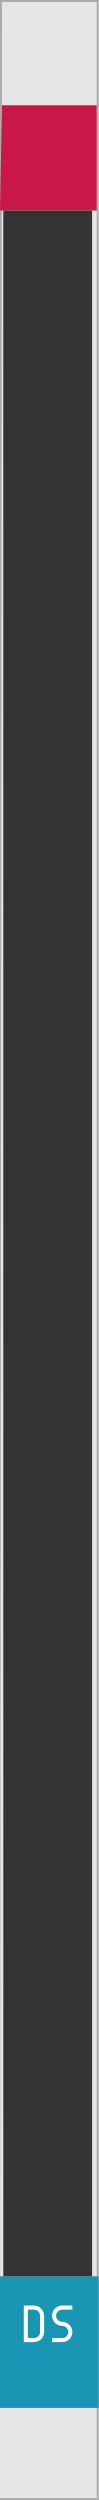
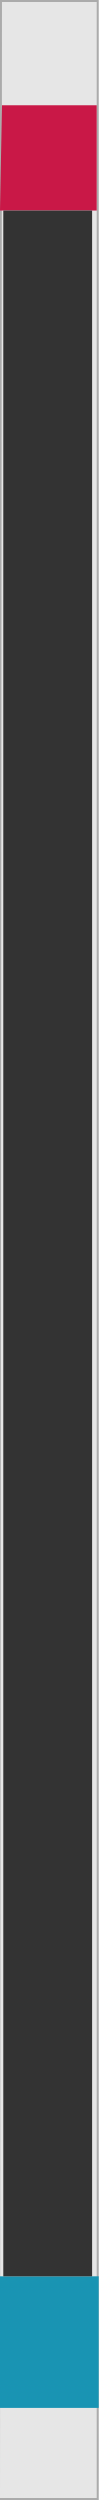
<svg xmlns="http://www.w3.org/2000/svg" width="15" height="380" version="1.1" id="svg7">
  <defs id="defs7" />
  <path fill="#ababab" d="M0 0h15v380H0Z" id="path1" />
  <path fill="#e6e6e6" d="M.3.3h14.4v379.4H0Z" id="path2" />
  <path fill="#c91847" d="M.3 16h14.4v16H0Z" id="path3" />
  <path d="M0 346h15v20H0Z" style="fill:#1994b3" id="path4" />
  <path d="M.5 32H14v314H.5Z" style="fill:#333" id="path5" />
-   <g aria-label="DS" style="font-family:&quot;Envy Code R&quot;;-inkscape-font-specification:&quot;Envy Code R&quot;;letter-spacing:0;word-spacing:0;fill:#fff;stroke-width:1px" id="g7">
-     <path d="M3.617 350.445H5.16q.32 0 .602.121.281.122.488.332.21.207.332.489.121.281.121.601v2.469q0 .32-.121.602-.121.28-.332.492-.207.207-.488.328-.282.121-.602.121H3.617Zm1.543 4.938q.192 0 .36-.07.168-.075.293-.2.128-.129.199-.297.074-.168.074-.359v-2.469q0-.191-.074-.36-.07-.167-.2-.292-.125-.129-.292-.2-.168-.073-.36-.073h-.926v4.32zM8.531 351.988q0 .192.07.36.075.168.2.297.129.125.297.199.168.07.359.07.32 0 .602.121.28.121.488.332.21.207.332.488.121.282.121.602t-.121.602q-.121.28-.332.492-.207.207-.488.328-.282.121-.602.121H7.914v-.617h1.543q.191 0 .36-.07.167-.075.292-.2.13-.129.2-.297.074-.168.074-.359 0-.191-.074-.36-.07-.167-.2-.292-.125-.13-.293-.2-.168-.074-.359-.074-.32 0-.602-.12-.28-.122-.492-.329-.207-.21-.328-.492-.12-.281-.12-.602 0-.32.12-.601.121-.282.328-.489.211-.21.492-.332.282-.12.602-.12H11v.617H9.457q-.191 0-.36.074-.167.07-.296.199-.125.125-.2.293-.07.168-.07.36z" style="font-size:8px" id="path7" />
-   </g>
</svg>
